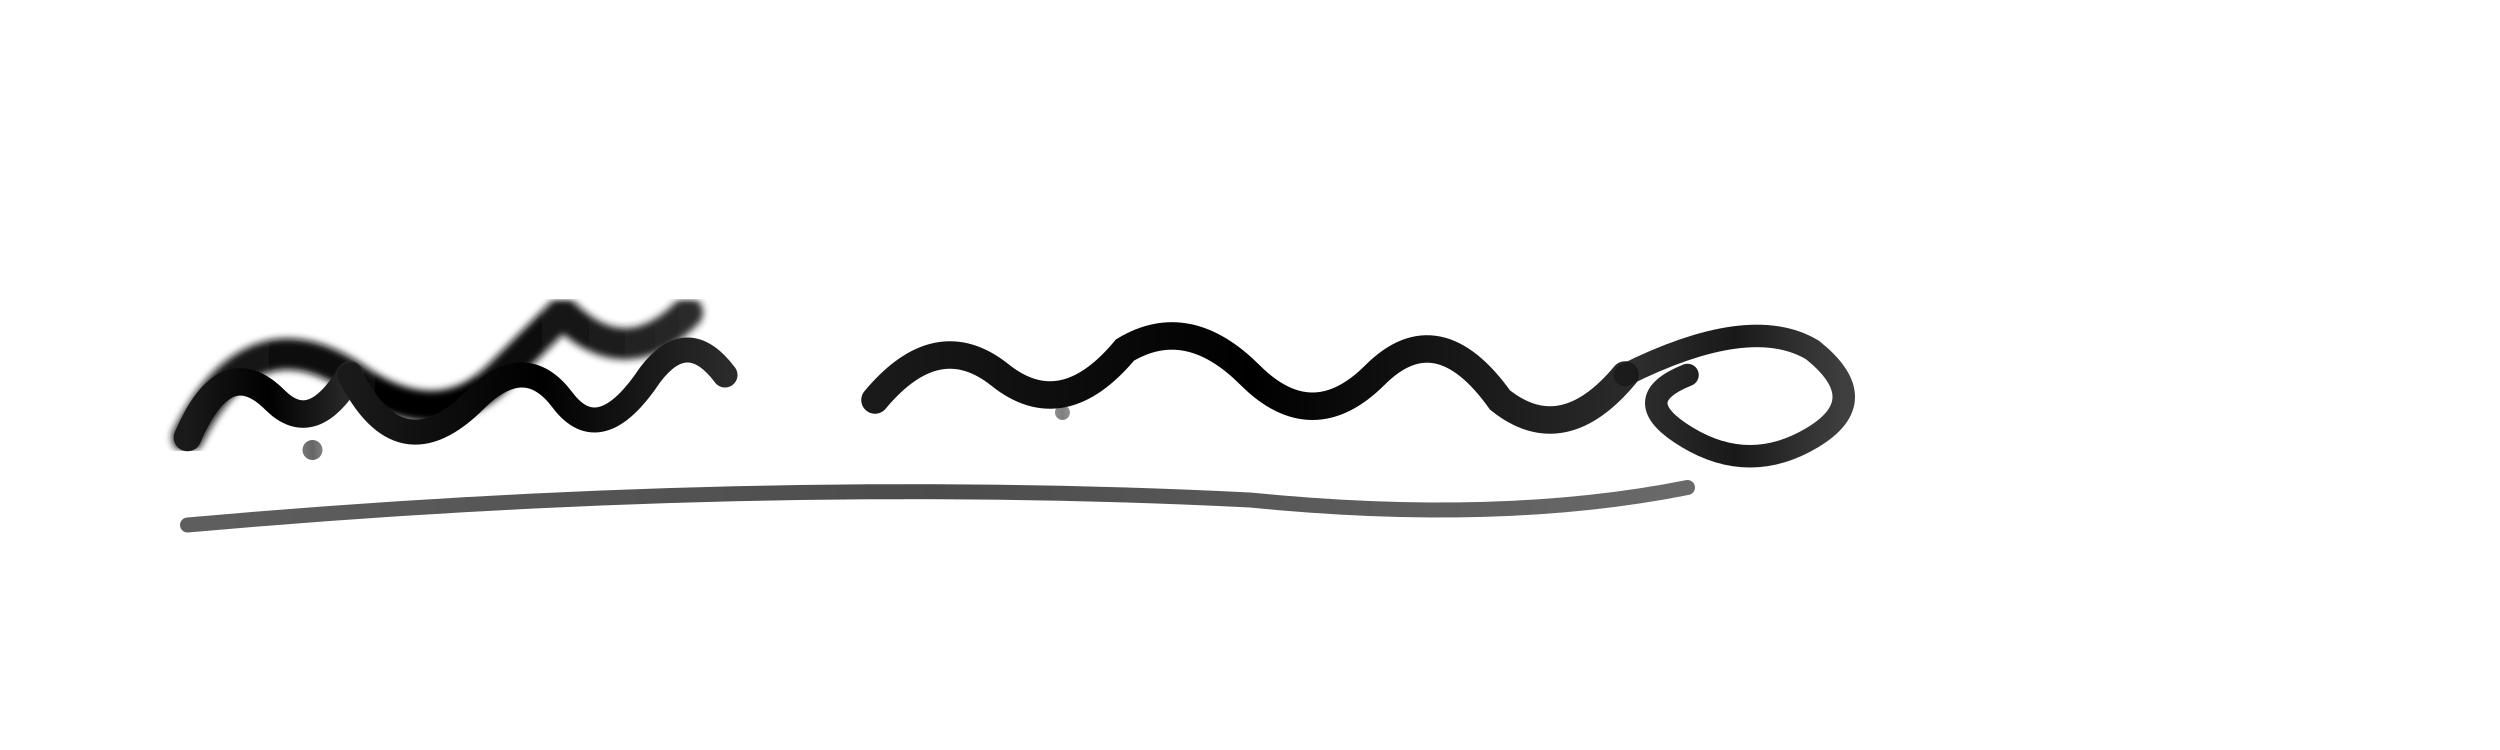
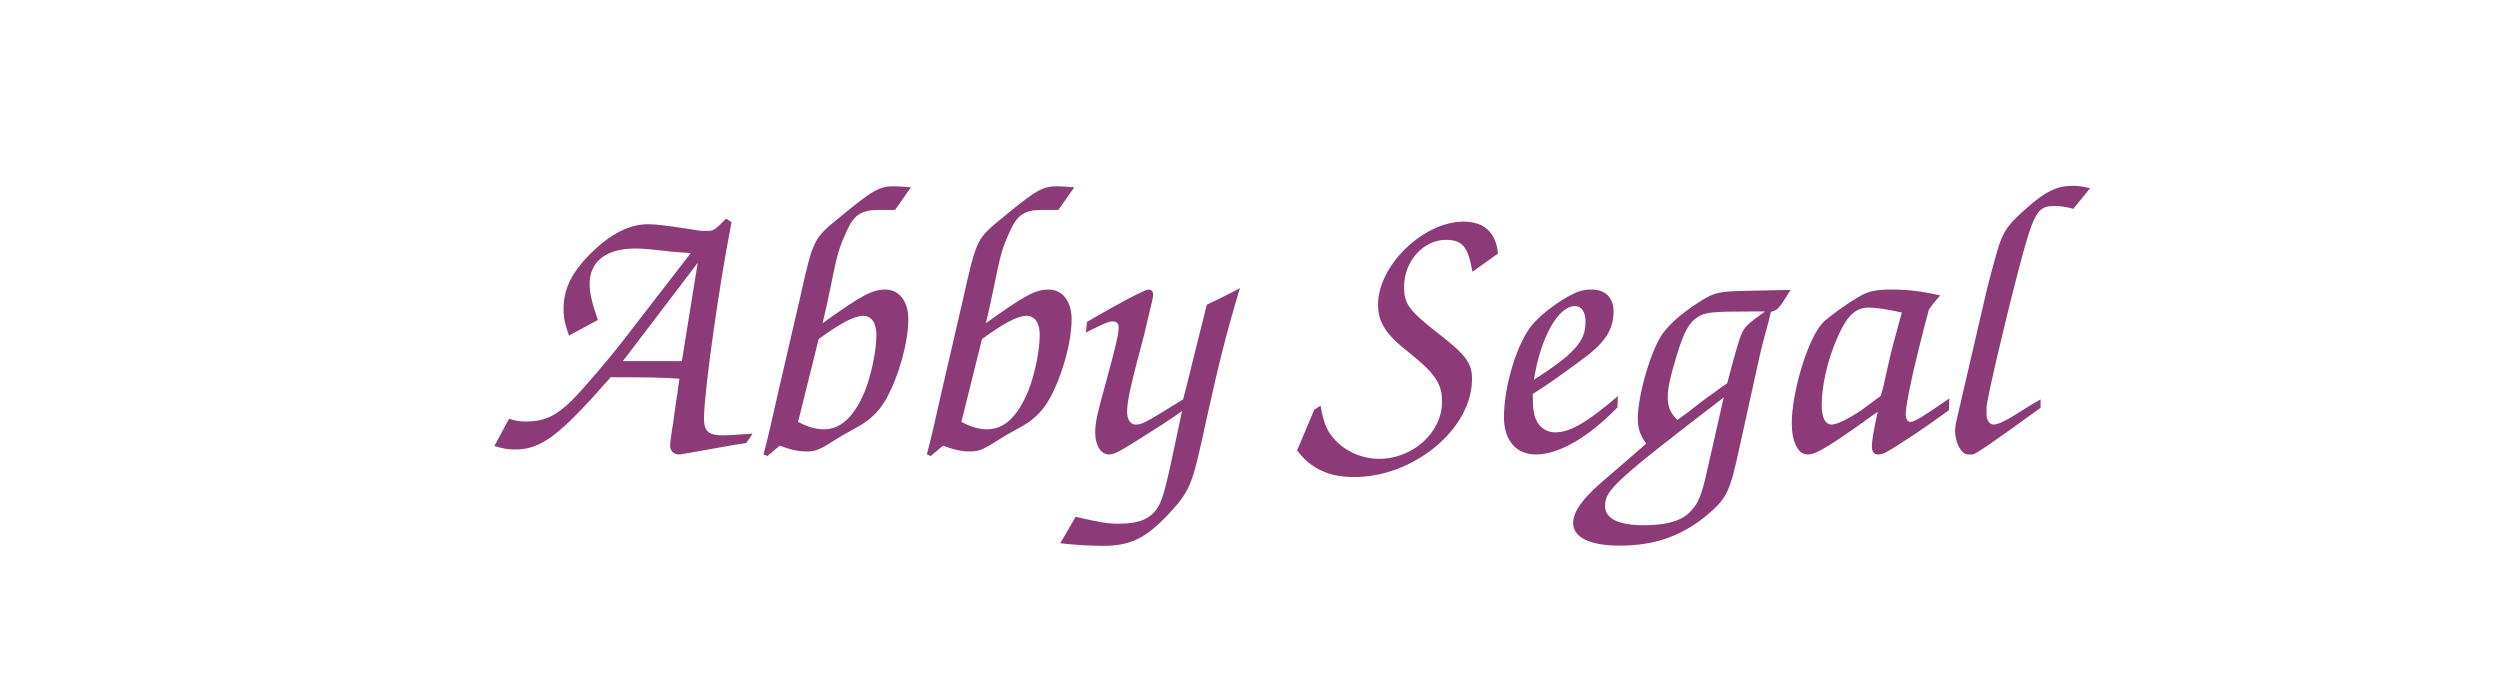
- <svg xmlns="http://www.w3.org/2000/svg" viewBox="0 0 200 60">
+ <svg xmlns="http://www.w3.org/2000/svg" viewBox="0 0 180 50">
  <defs>
-     <linearGradient id="inkGradient" x1="0%" y1="0%" x2="100%" y2="0%">
-       <stop offset="0%" style="stop-color:#1a1a1a;stop-opacity:1" />
-       <stop offset="50%" style="stop-color:#000000;stop-opacity:1" />
-       <stop offset="100%" style="stop-color:#2a2a2a;stop-opacity:1" />
-     </linearGradient>
-     <filter id="inkBlur">
-       <feGaussianBlur stdDeviation="0.3" />
-     </filter>
+     <style>
+       .signature-text {
+         font-family: 'Great Vibes', 'Dancing Script', 'Brush Script MT', cursive;
+         font-size: 28px;
+         font-weight: 400;
+         fill: #8D3B78;
+         text-anchor: middle;
+         dominant-baseline: middle;
+       }
+     </style>
  </defs>
-   <path d="M15,35 Q20,25 28,30 Q35,35 40,30 L45,25 Q50,30 55,25" stroke="url(#inkGradient)" stroke-width="2.5" fill="none" stroke-linecap="round" stroke-linejoin="round" filter="url(#inkBlur)" />
-   <path d="M15,35 Q18,28 22,32 Q25,35 28,30" stroke="url(#inkGradient)" stroke-width="2.2" fill="none" stroke-linecap="round" />
-   <path d="M28,30 Q32,38 38,32 Q42,28 45,32 Q48,36 52,30 Q55,26 58,30" stroke="url(#inkGradient)" stroke-width="2" fill="none" stroke-linecap="round" />
-   <path d="M70,32 Q75,26 80,30 Q85,34 90,28 Q95,25 100,30 Q105,35 110,30 Q115,25 120,32 Q125,36 130,30" stroke="url(#inkGradient)" stroke-width="2.2" fill="none" stroke-linecap="round" />
-   <path d="M130,30 Q140,25 145,28 Q150,32 145,35 Q140,38 135,35 Q130,32 135,30" stroke="url(#inkGradient)" stroke-width="1.8" fill="none" stroke-linecap="round" opacity="0.9" />
-   <path d="M15,42 Q60,38 100,40 Q120,42 135,39" stroke="url(#inkGradient)" stroke-width="1.2" fill="none" stroke-linecap="round" opacity="0.7" />
-   <circle cx="25" cy="36" r="0.8" fill="url(#inkGradient)" opacity="0.6" />
-   <circle cx="85" cy="33" r="0.6" fill="url(#inkGradient)" opacity="0.5" />
+   <text class="signature-text" x="90" y="25">Abby Segal</text>
</svg>
